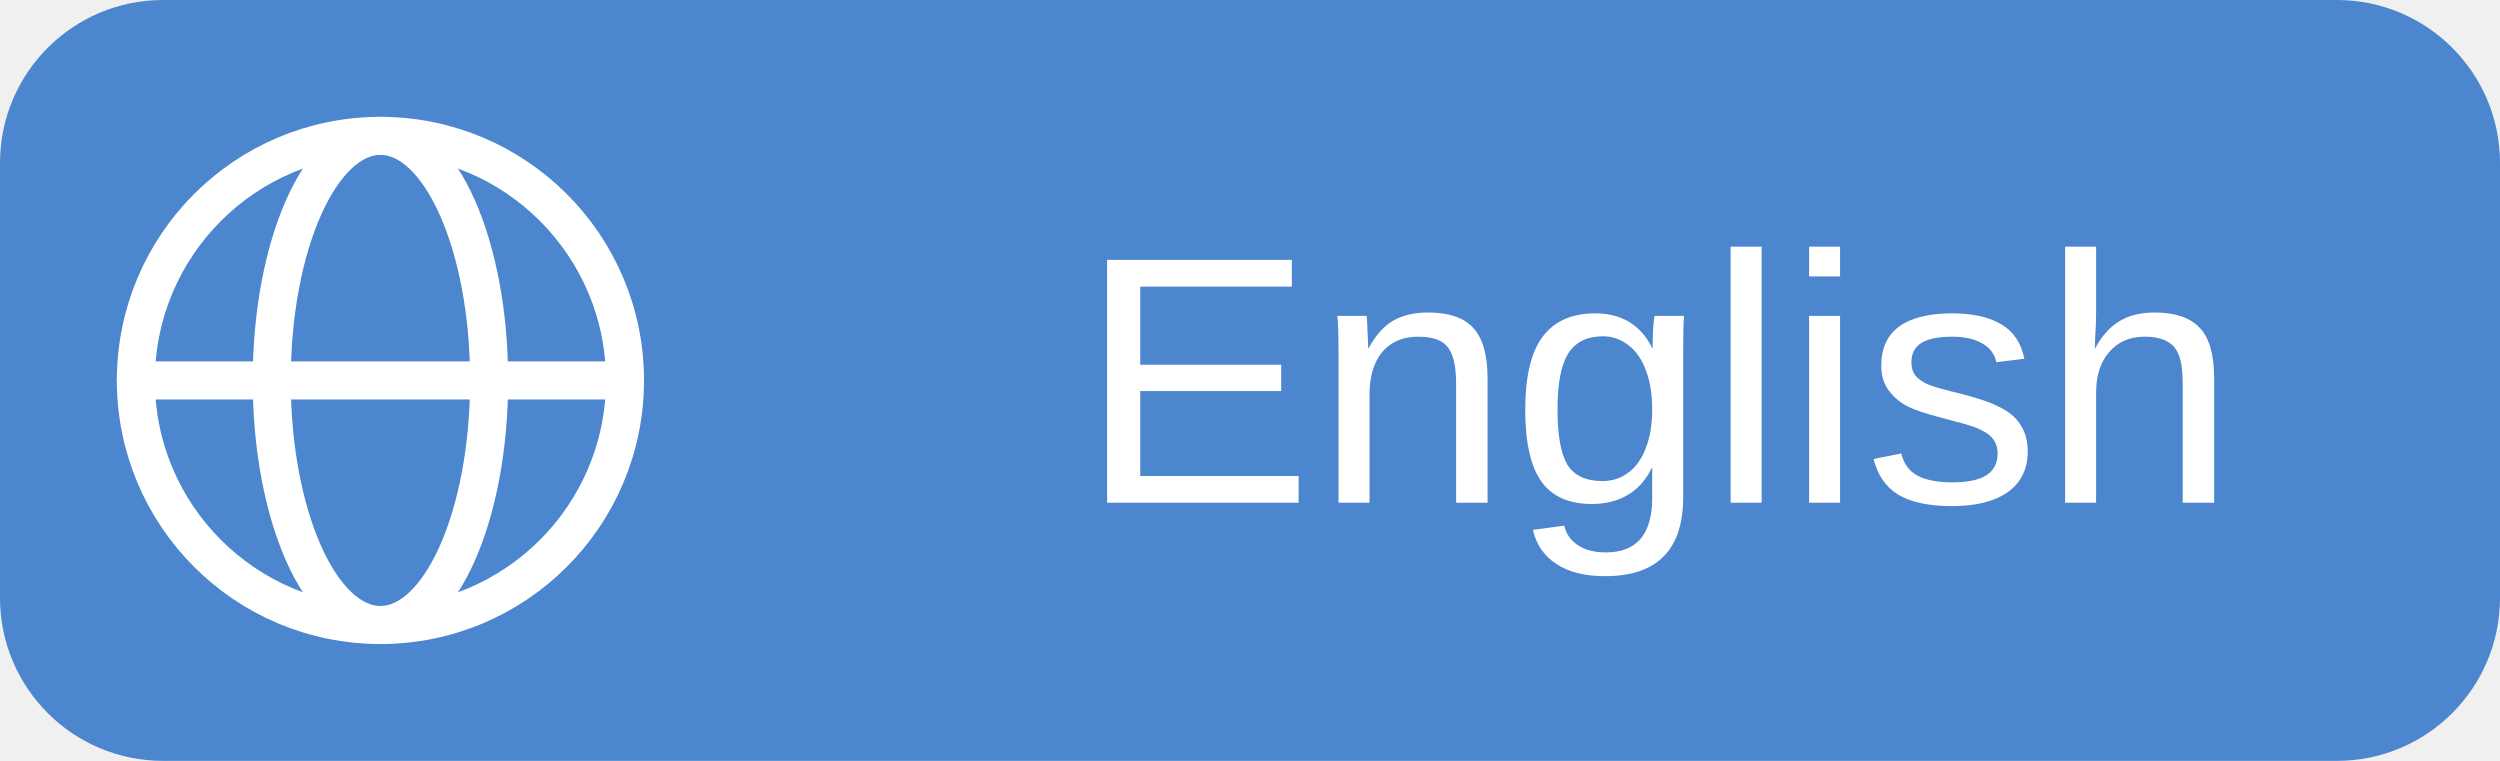
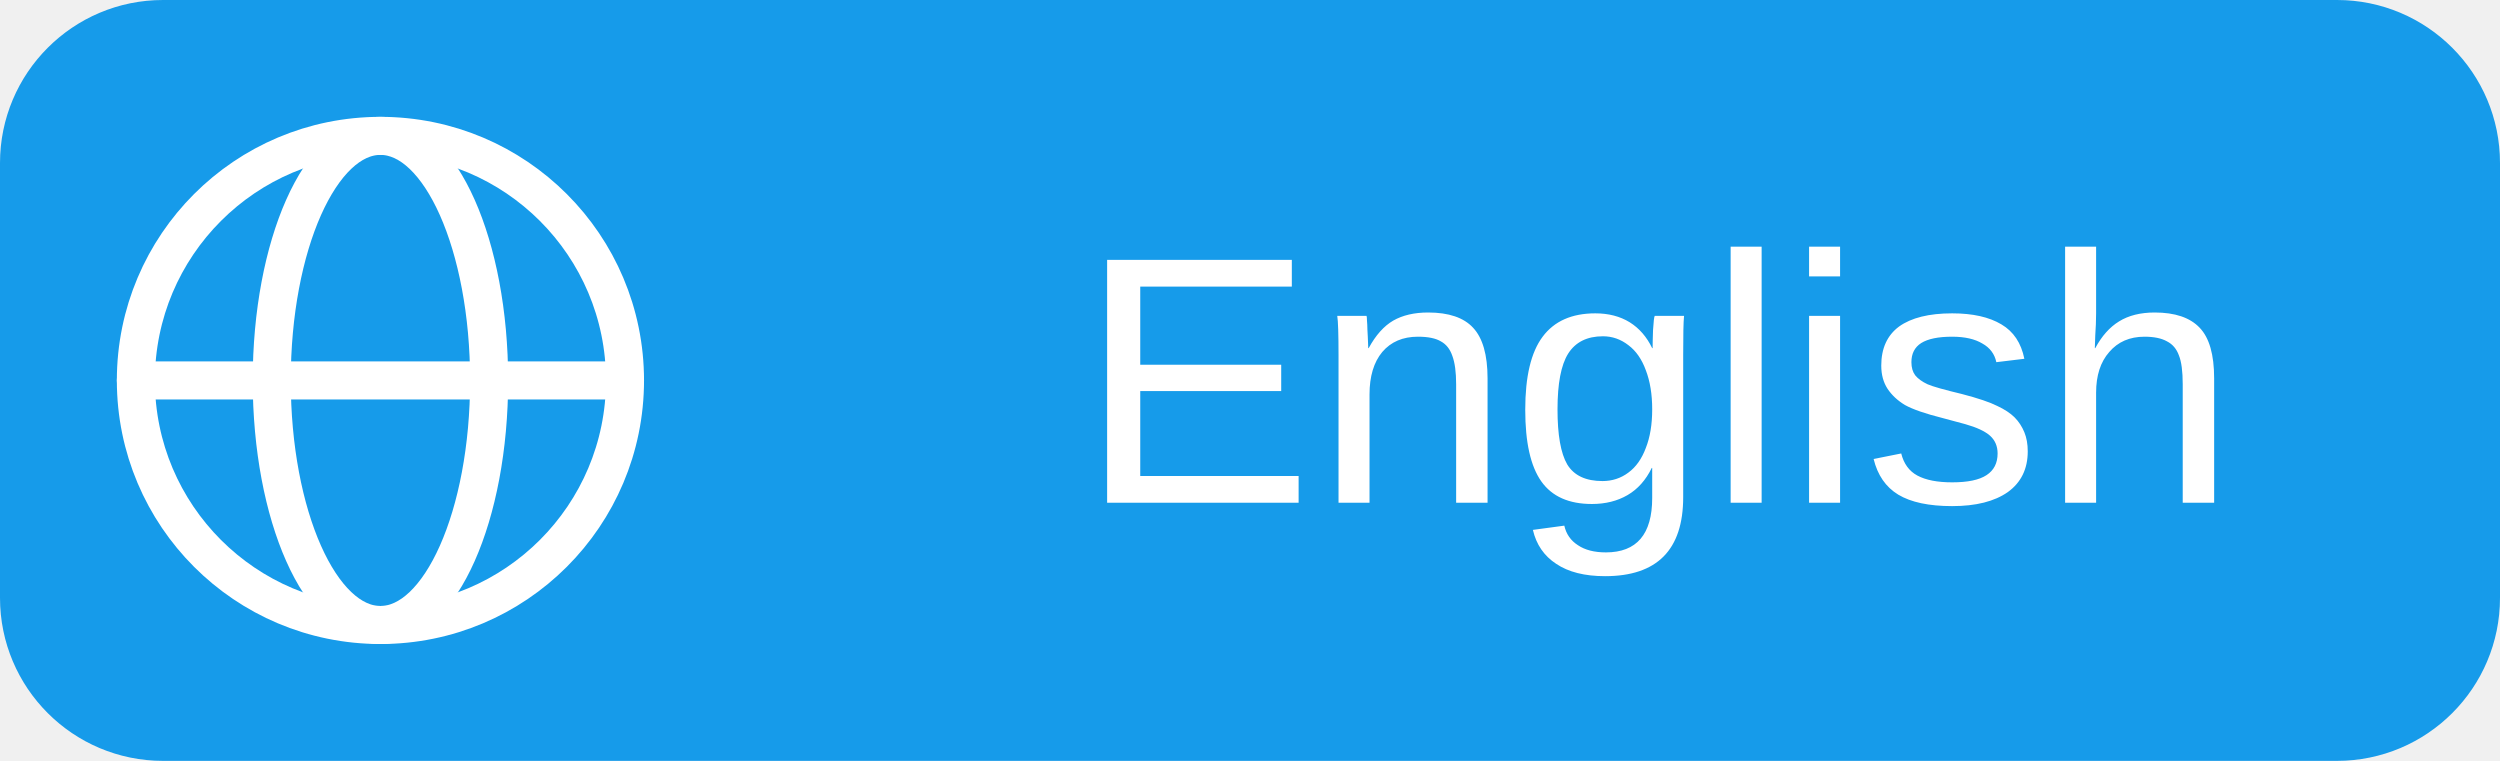
<svg xmlns="http://www.w3.org/2000/svg" width="92" height="28" role="img" aria-label="English">
-   <rect x="0.5" y="0.5" width="91" height="27" rx="5.5" fill="#4b86ce" stroke="#4b86ce" />
+   <rect x="0.5" y="0.5" width="91" height="27" rx="5.5" fill="#169bea" stroke="#169bea" />
  <g fill="none" stroke="#ffffff" stroke-width="1.4" stroke-linecap="round" stroke-linejoin="round">
    <circle cx="14" cy="14" r="9" />
    <ellipse cx="14" cy="14" rx="4" ry="9" />
    <path d="M5 14h18" />
  </g>
  <text x="61.0" y="18.5" text-anchor="middle" font-family="Arial,Helvetica,Noto Sans,sans-serif" font-size="13" fill="#ffffff">English</text>
</svg>
